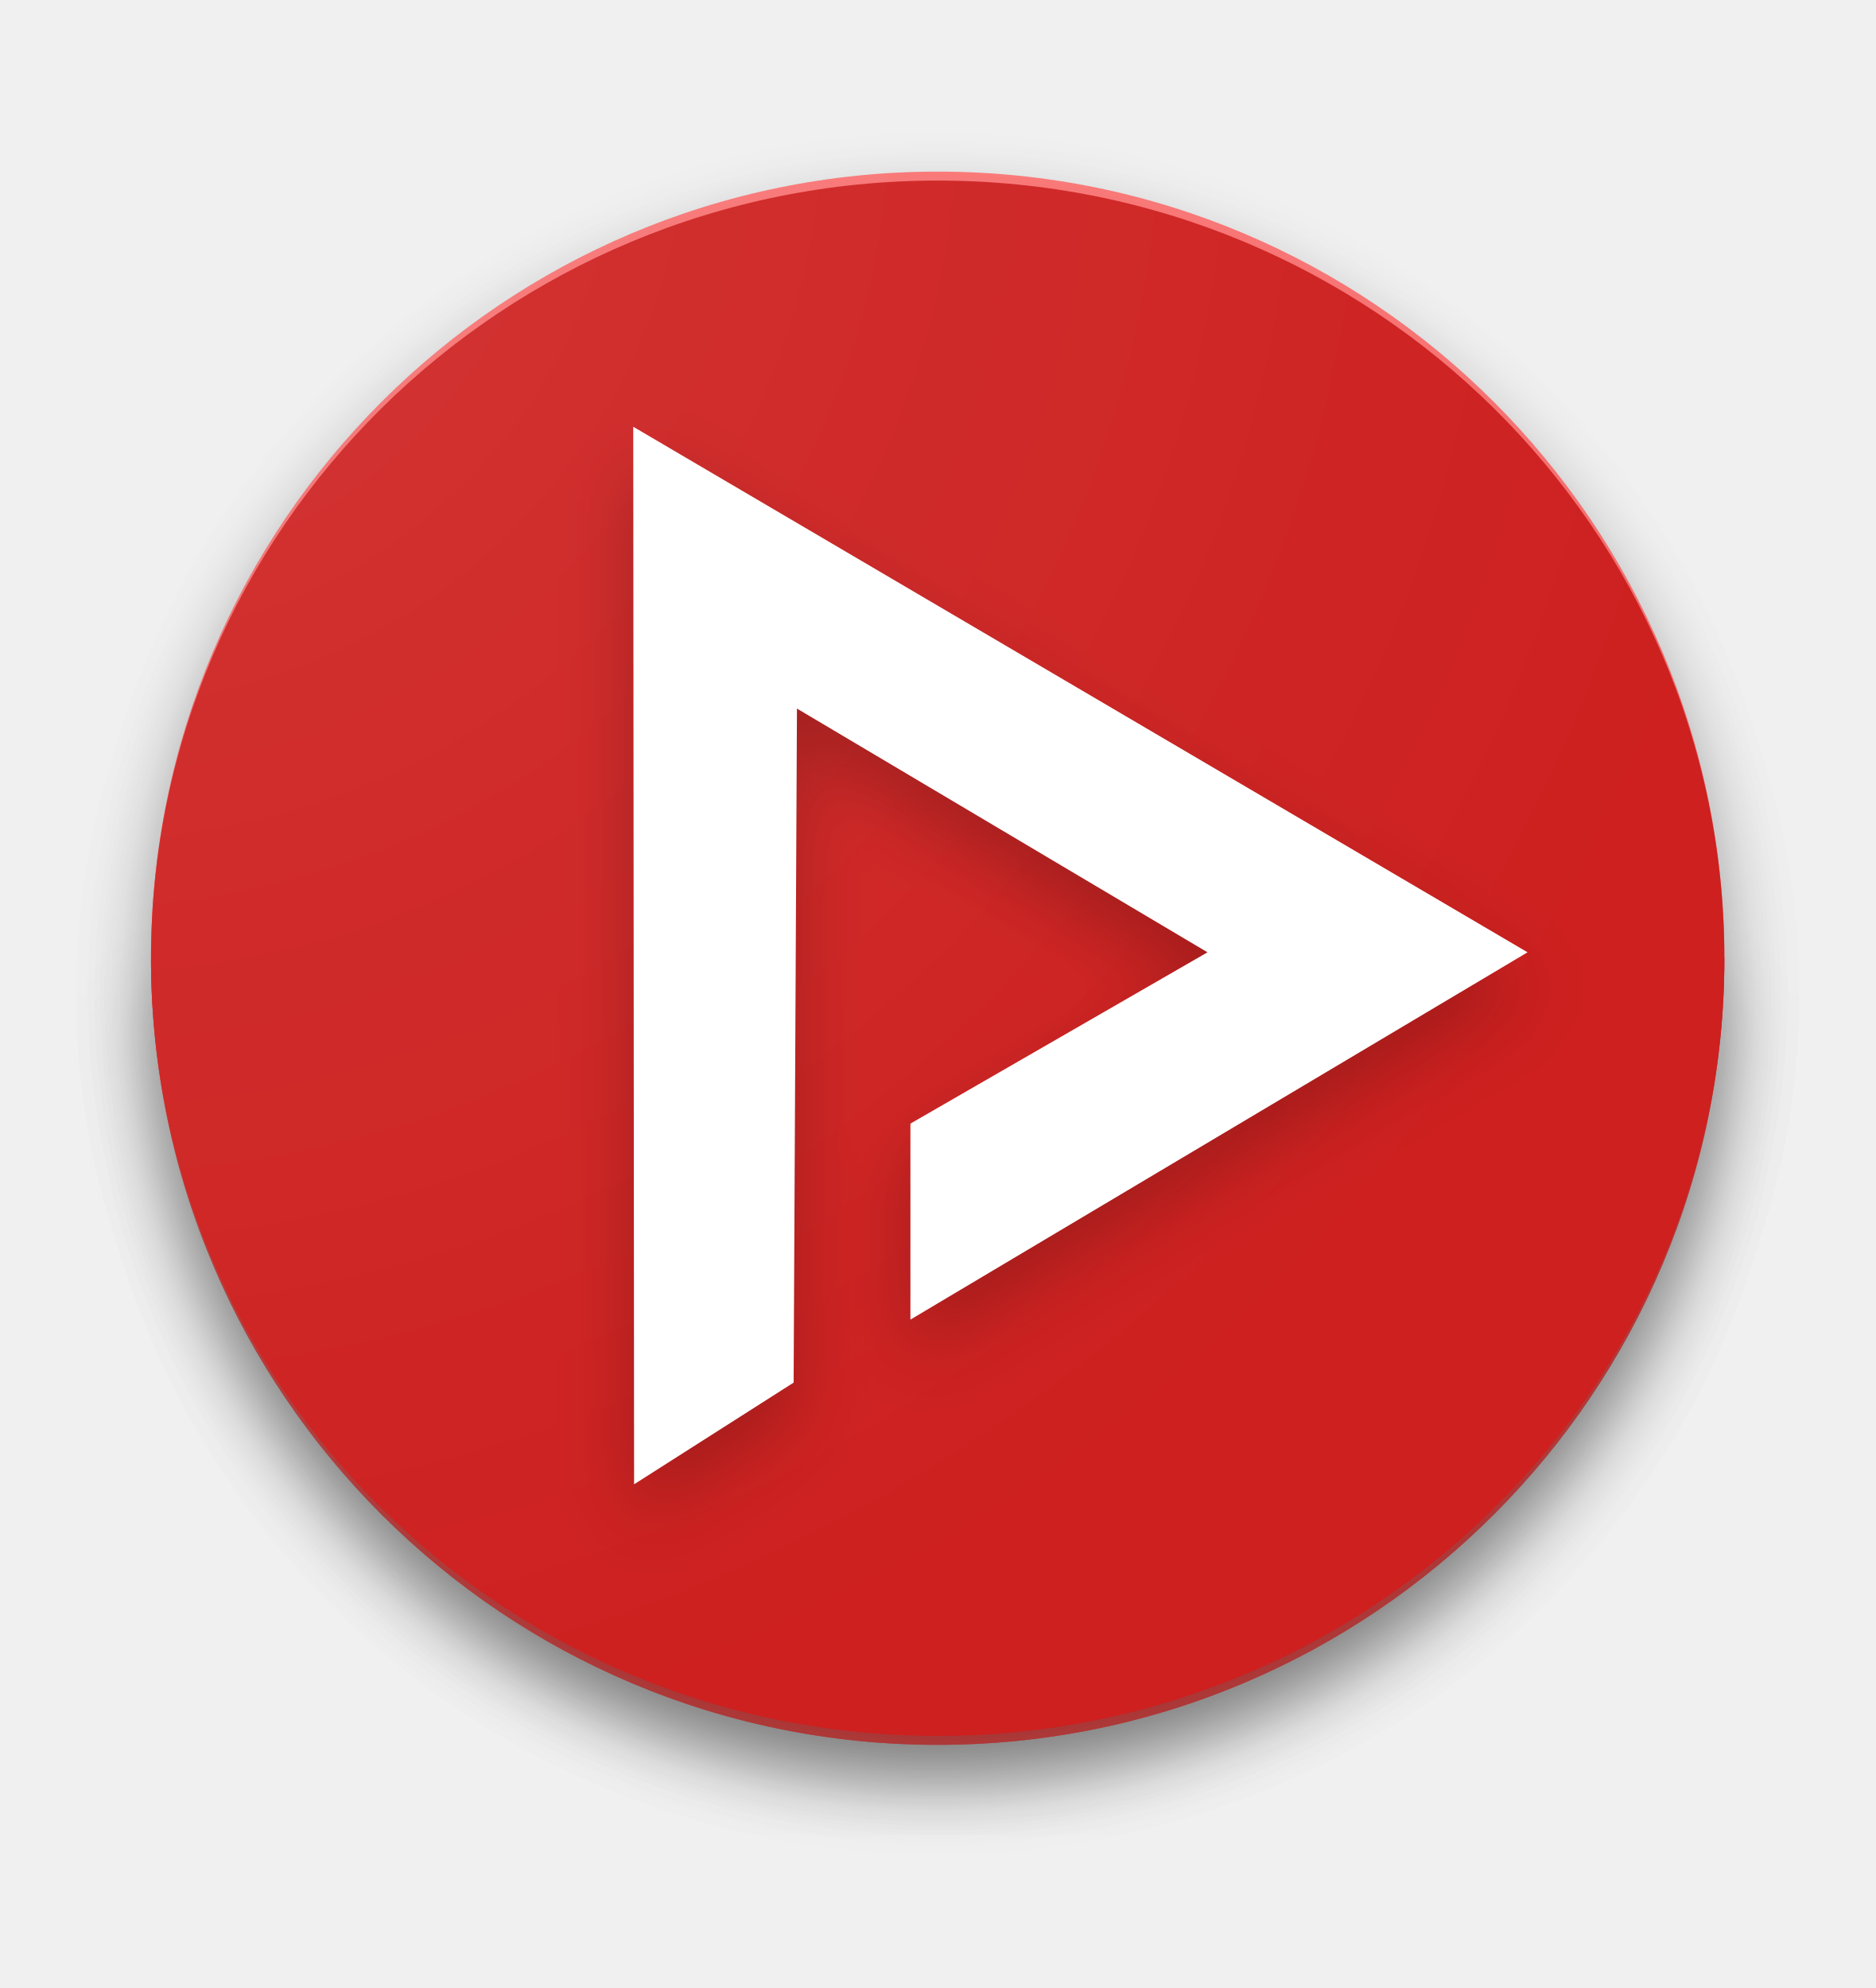
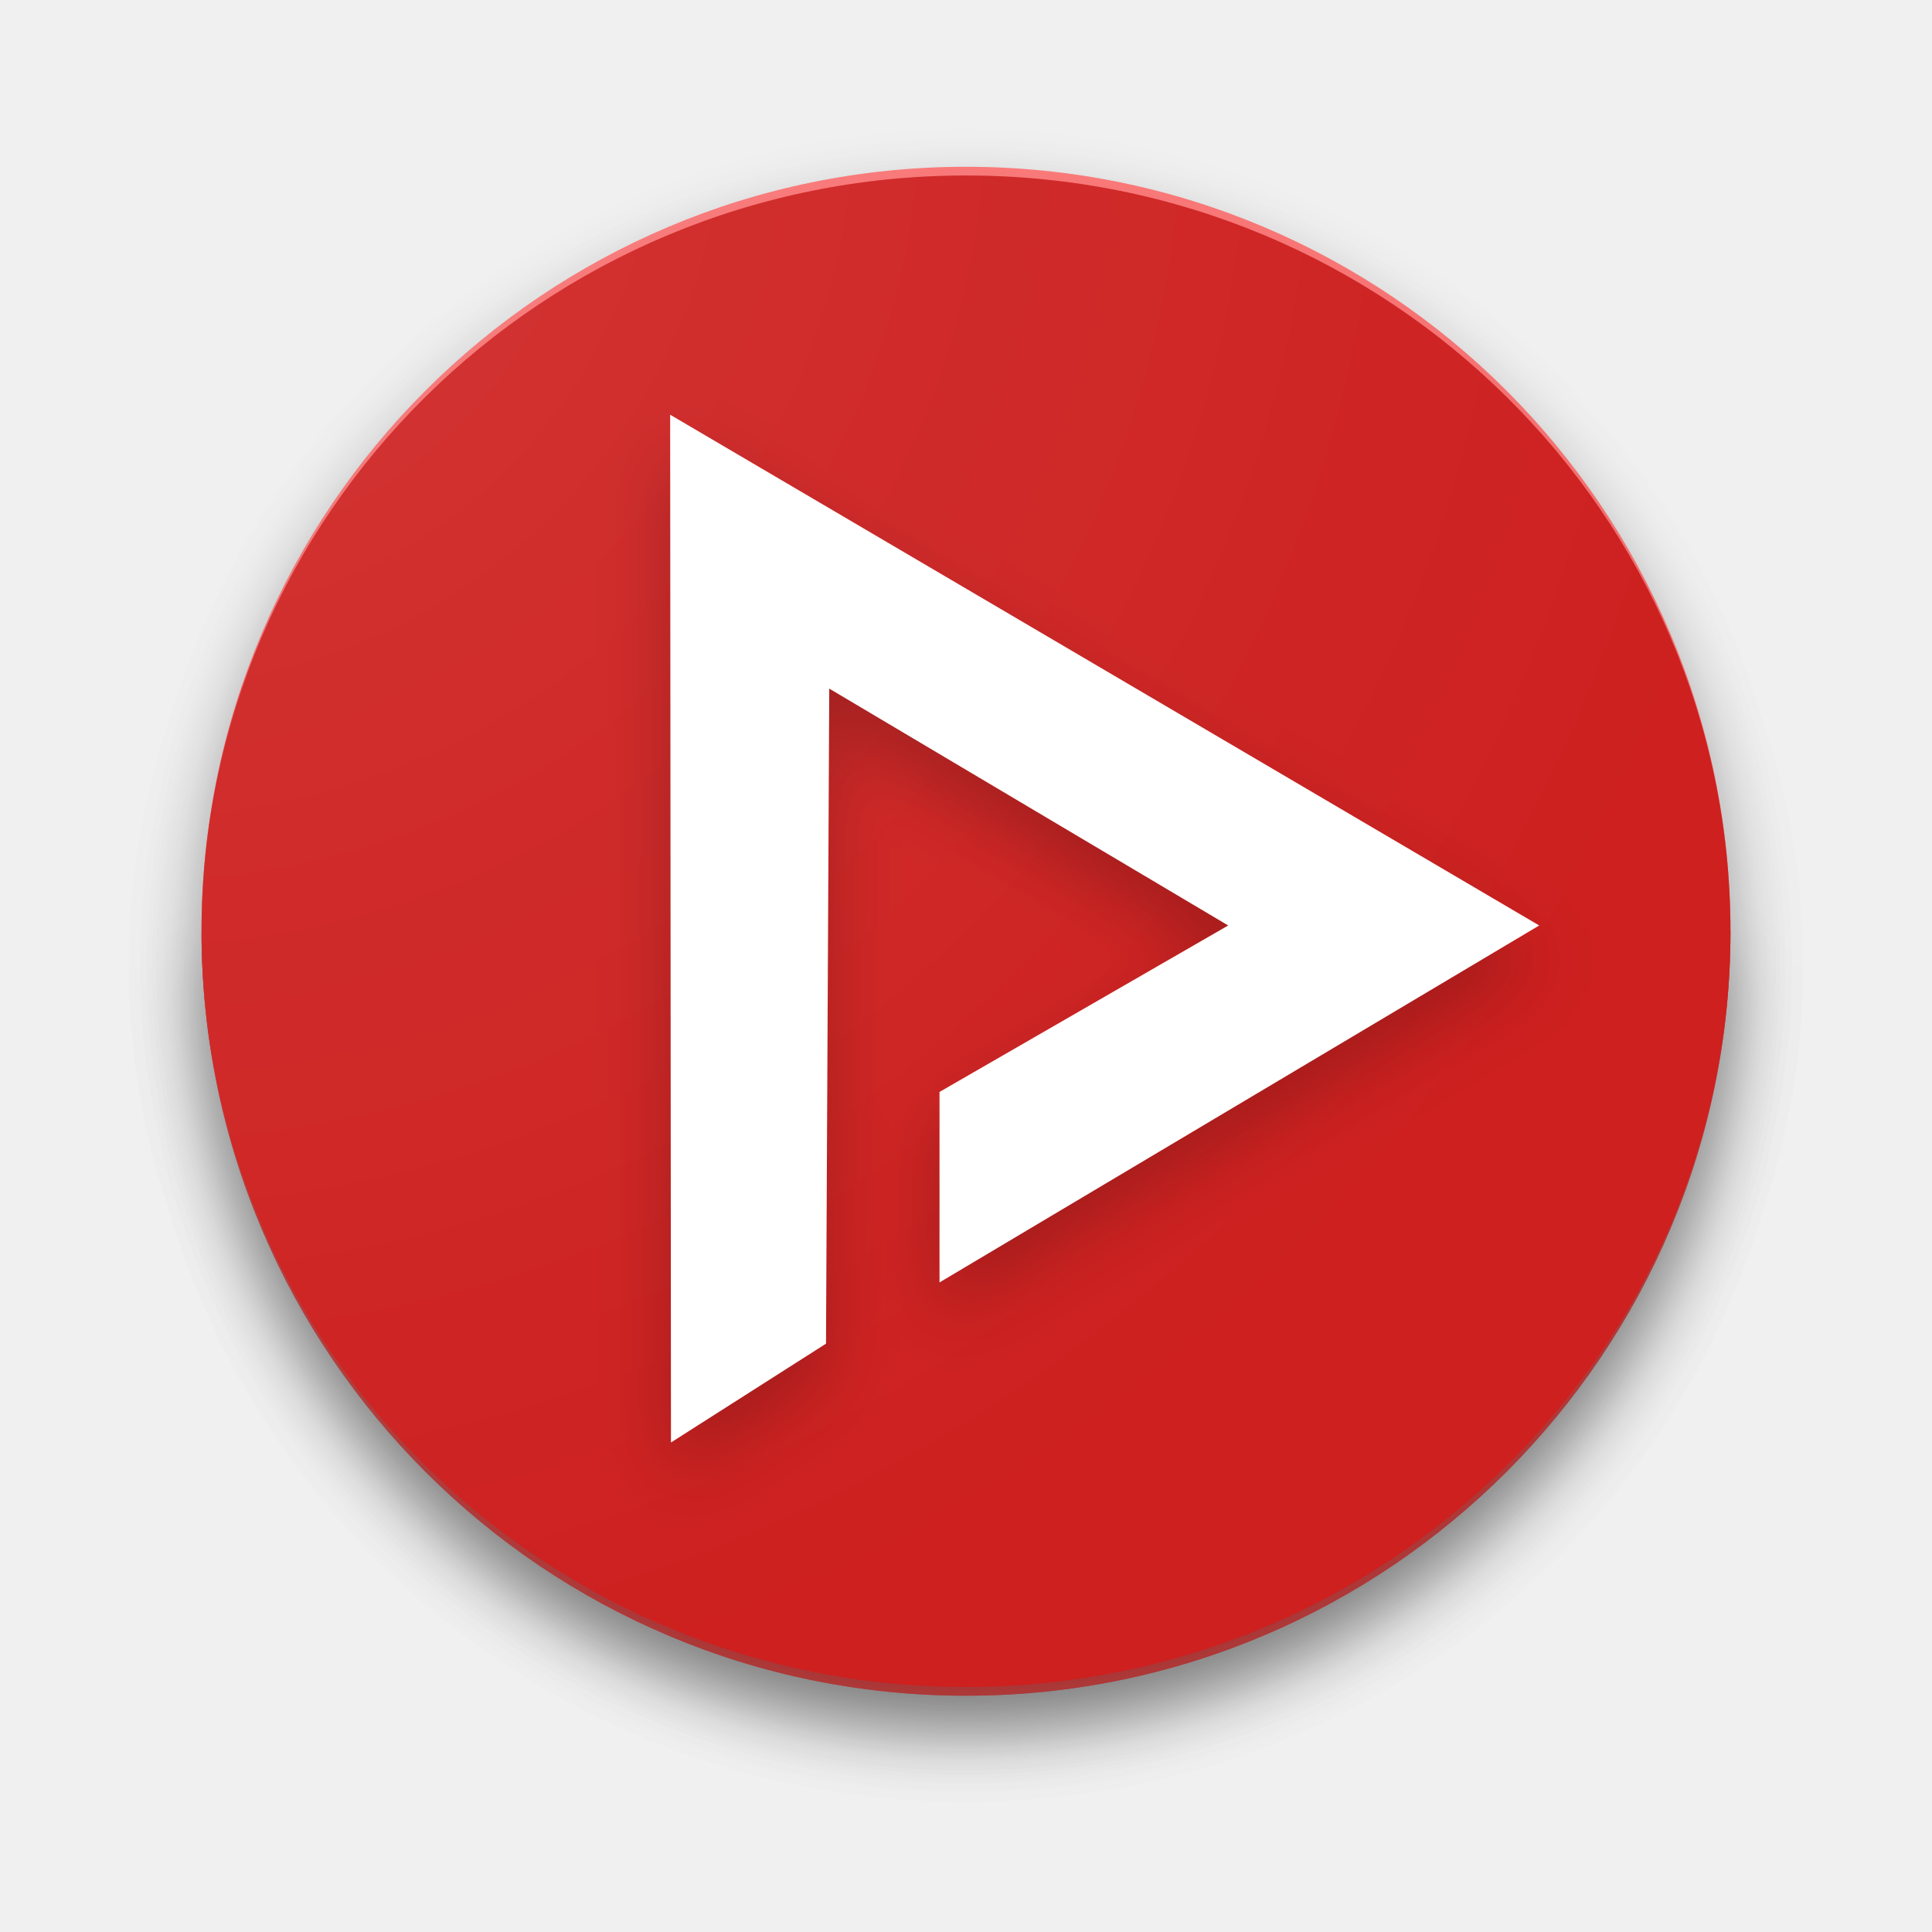
- <svg xmlns="http://www.w3.org/2000/svg" width="120.74" height="128" version="1.1" viewBox="0 0 113.19 120">
+ <svg xmlns="http://www.w3.org/2000/svg" width="128" height="128" version="1.1" viewBox="0 0 33.867 33.867">
  <defs>
-     <filter id="filter4433" x="-.096" y="-.081" width="1.192" height="1.196" color-interpolation-filters="sRGB">
+     <filter id="filter4433" x="-.096" y="-.109" width="1.192" height="1.264" color-interpolation-filters="sRGB">
      <feFlood flood-color="rgb(0,0,0)" flood-opacity=".2" result="flood" />
      <feComposite in="flood" in2="SourceGraphic" operator="in" result="composite1" />
      <feGaussianBlur in="composite1" result="blur" stdDeviation="4" />
      <feOffset dx="0" dy="4" result="offset" />
      <feComposite in="SourceGraphic" in2="offset" result="composite2" />
    </filter>
-     <radialGradient id="radialGradient4453" cx=".56" cy=".357" r="88" gradientTransform="matrix(.00071396 1.1648 -1.1771 .0007215 5.4098 5.8316)" gradientUnits="userSpaceOnUse">
+     <radialGradient id="radialGradient4453" cx=".56" cy=".357" r="88" gradientTransform="matrix(.0002015 .32873 -.3322 .00020362 2.4877 1.6458)" gradientUnits="userSpaceOnUse">
      <stop stop-color="#fff" stop-opacity=".1" offset="0" />
      <stop stop-color="#fff" stop-opacity="0" offset="1" />
    </radialGradient>
  </defs>
-   <g>
-     <circle cx="52.278" cy="62.158" r="0" fill="#ff5252" />
-     <circle transform="matrix(.53957 0 0 .53957 4.7963 6.0432)" cx="96" cy="96" r="88" fill="#ff7575" filter="url(#filter4433)" />
-     <path transform="matrix(.53957 0 0 .53957 4.7963 6.0432)" d="m184 96a88 88 0 0 1-87.877 88 88 88 0 0 1-88.123-87.754" fill="#cc4242" filter="url(#filter4433)" />
-     <ellipse transform="matrix(.53957 0 0 .53957 4.7963 6.0432)" cx="96" cy="96" rx="88" ry="87" fill="#cd201f" filter="url(#filter4433)" />
-     <circle cx="56.596" cy="57.854" r="47.482" fill="url(#radialGradient4453)" fill-rule="evenodd" />
-     <path transform="matrix(.53957 0 0 .53957 4.7963 6.0432)" d="m62.038 154.85 17.847-11.376 0.373-75.406 45.925 27.267-33.233 19.163v21.928l69.034-41.091-100.04-58.795z" fill="#fff" fill-rule="evenodd" filter="url(#filter4433)" />
-   </g>
+   <circle cx="15.715" cy="17.542" r="0" fill="#ff5252" stroke-width=".282" />
+   <circle transform="matrix(.15228 0 0 .15228 2.3146 1.7055)" cx="96" cy="96" r="88" fill="#ff7575" filter="url(#filter4433)" />
+   <path transform="matrix(.15228 0 0 .15228 2.3146 1.7055)" d="M 184,96 A 88,88 0 0 1 96.123,184 88,88 0 0 1 8,96.246" fill="#cc4242" filter="url(#filter4433)" />
+   <ellipse transform="matrix(.15228 0 0 .15228 2.3146 1.7055)" cx="96" cy="96" rx="88" ry="87" fill="#cd201f" filter="url(#filter4433)" />
+   <circle cx="16.934" cy="16.328" r="13.4" fill="url(#radialGradient4453)" fill-rule="evenodd" stroke-width=".282" />
+   <path transform="matrix(.15228 0 0 .15228 2.3146 1.7055)" d="m62.038 154.85 17.847-11.376 0.373-75.406 45.925 27.267-33.233 19.163v21.928l69.034-41.091-100.04-58.795z" fill="#fff" fill-rule="evenodd" filter="url(#filter4433)" />
</svg>
